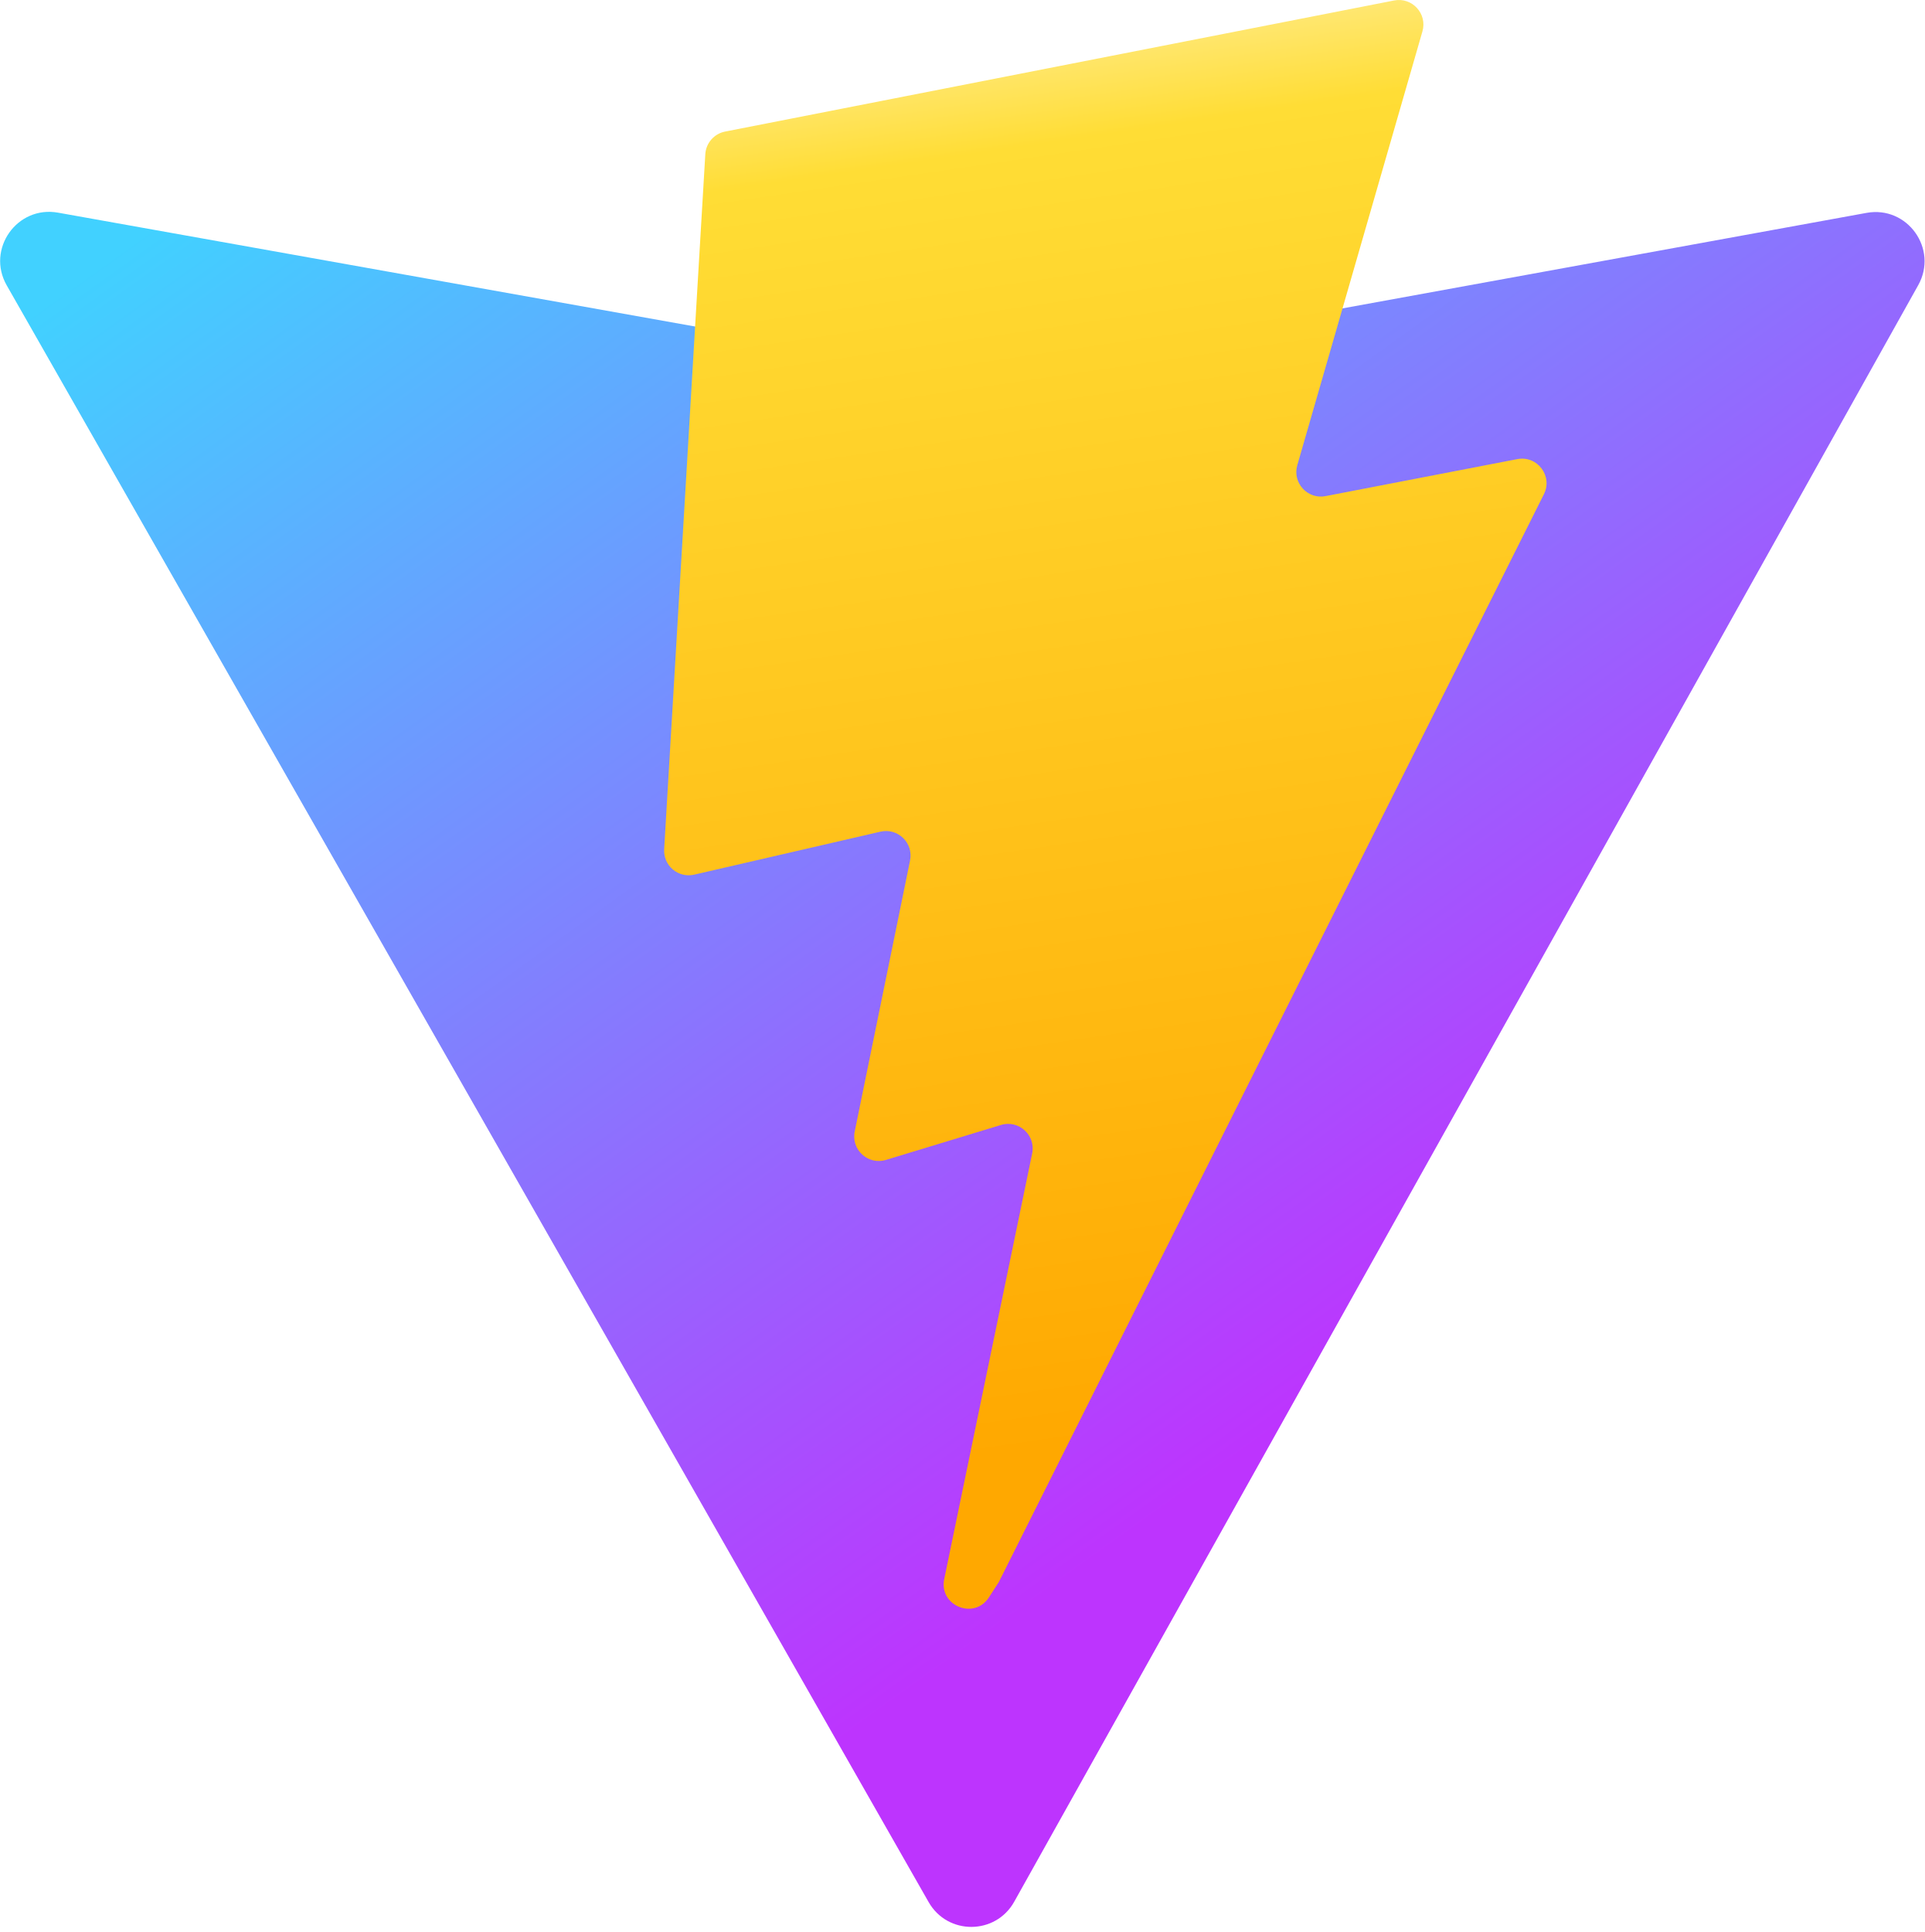
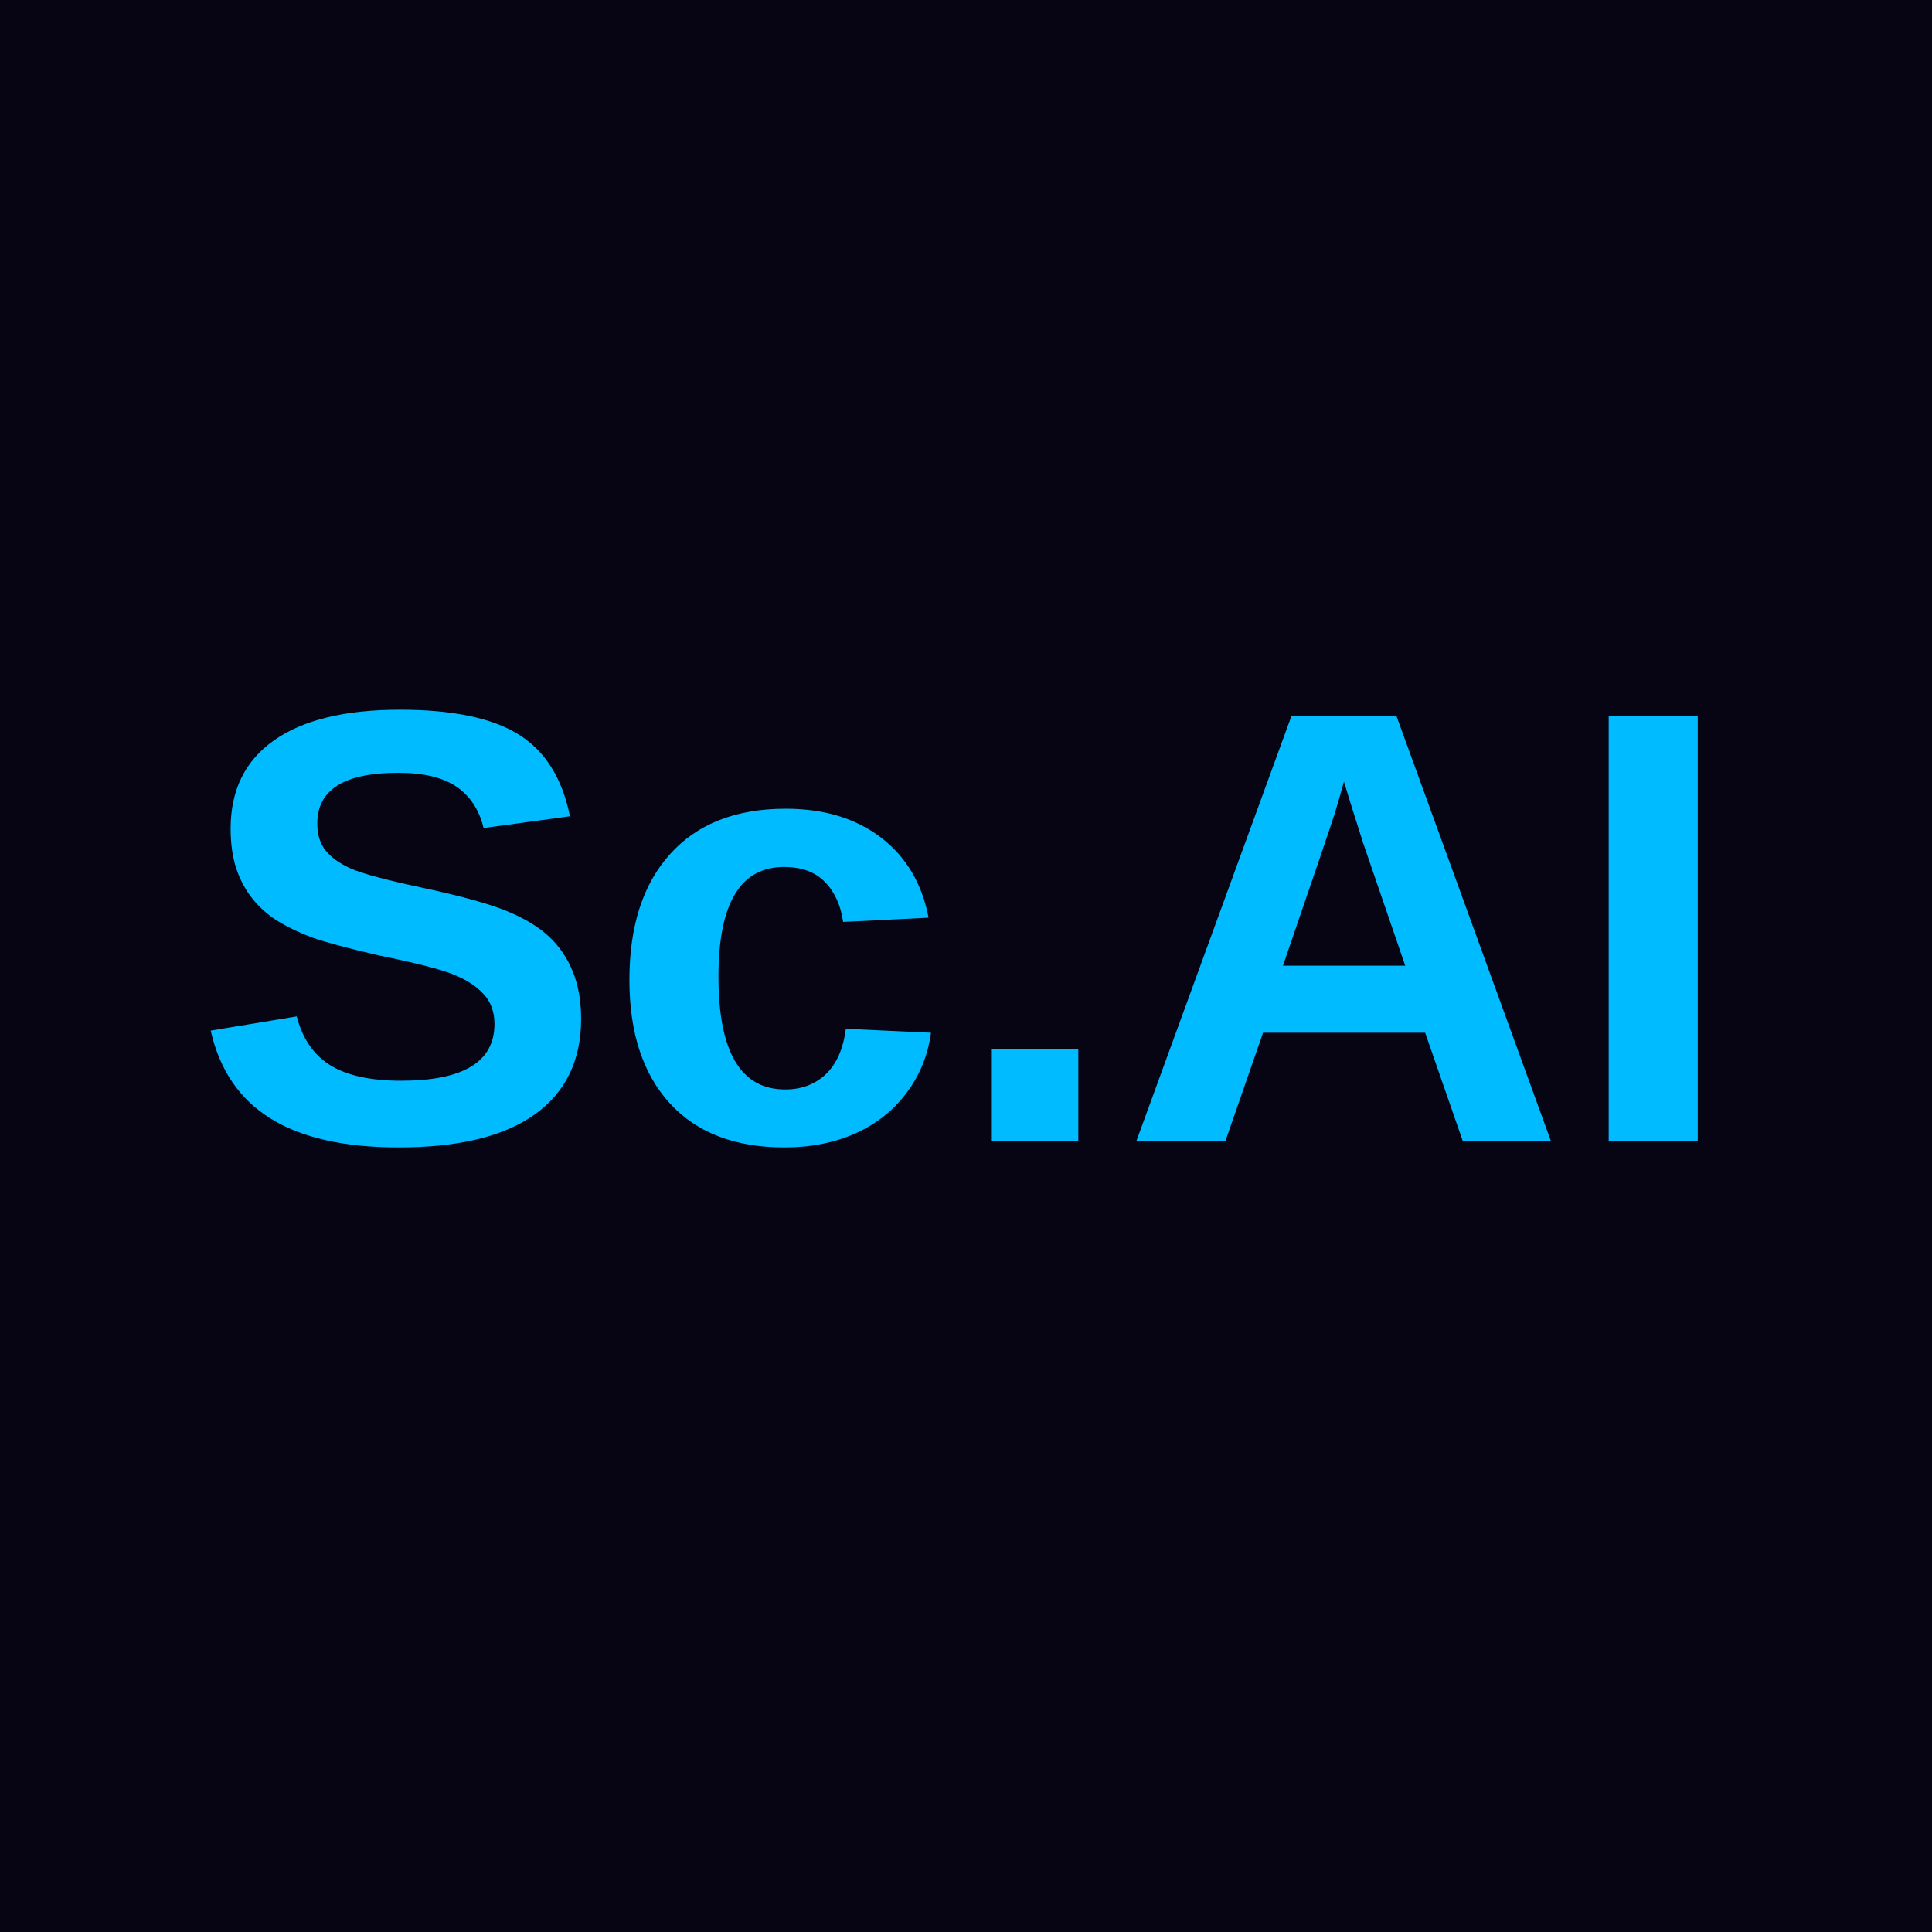
- <svg xmlns="http://www.w3.org/2000/svg" aria-hidden="true" role="img" class="iconify iconify--logos" width="31.88" height="32" preserveAspectRatio="xMidYMid meet" viewBox="0 0 256 257">
-   <defs>
-     <linearGradient id="IconifyId1813088fe1fbc01fb466" x1="-.828%" x2="57.636%" y1="7.652%" y2="78.411%">
-       <stop offset="0%" stop-color="#41D1FF" />
-       <stop offset="100%" stop-color="#BD34FE" />
-     </linearGradient>
-     <linearGradient id="IconifyId1813088fe1fbc01fb467" x1="43.376%" x2="50.316%" y1="2.242%" y2="89.03%">
-       <stop offset="0%" stop-color="#FFEA83" />
-       <stop offset="8.333%" stop-color="#FFDD35" />
-       <stop offset="100%" stop-color="#FFA800" />
-     </linearGradient>
-   </defs>
-   <path fill="url(#IconifyId1813088fe1fbc01fb466)" d="M255.153 37.938L134.897 252.976c-2.483 4.44-8.862 4.466-11.382.048L.875 37.958c-2.746-4.814 1.371-10.646 6.827-9.67l120.385 21.517a6.537 6.537 0 0 0 2.322-.004l117.867-21.483c5.438-.991 9.574 4.796 6.877 9.62Z" />
-   <path fill="url(#IconifyId1813088fe1fbc01fb467)" d="M185.432.063L96.44 17.501a3.268 3.268 0 0 0-2.634 3.014l-5.474 92.456a3.268 3.268 0 0 0 3.997 3.378l24.777-5.718c2.318-.535 4.413 1.507 3.936 3.838l-7.361 36.047c-.495 2.426 1.782 4.5 4.151 3.78l15.304-4.649c2.372-.72 4.652 1.36 4.15 3.788l-11.698 56.621c-.732 3.542 3.979 5.473 5.943 2.437l1.313-2.028l72.516-144.72c1.215-2.423-.88-5.186-3.54-4.672l-25.505 4.922c-2.396.462-4.435-1.77-3.759-4.114l16.646-57.705c.677-2.35-1.37-4.583-3.769-4.113Z" />
+ <svg xmlns="http://www.w3.org/2000/svg" width="100" height="100" viewBox="0 0 100 100" fill="none">
+   <rect width="100" height="100" fill="#070514" />
+   <text x="50%" y="50%" font-family="Arial, sans-serif" font-size="32" font-weight="bold" fill="#00BBFF" text-anchor="middle" dominant-baseline="middle">Sc.AI</text>
</svg>
